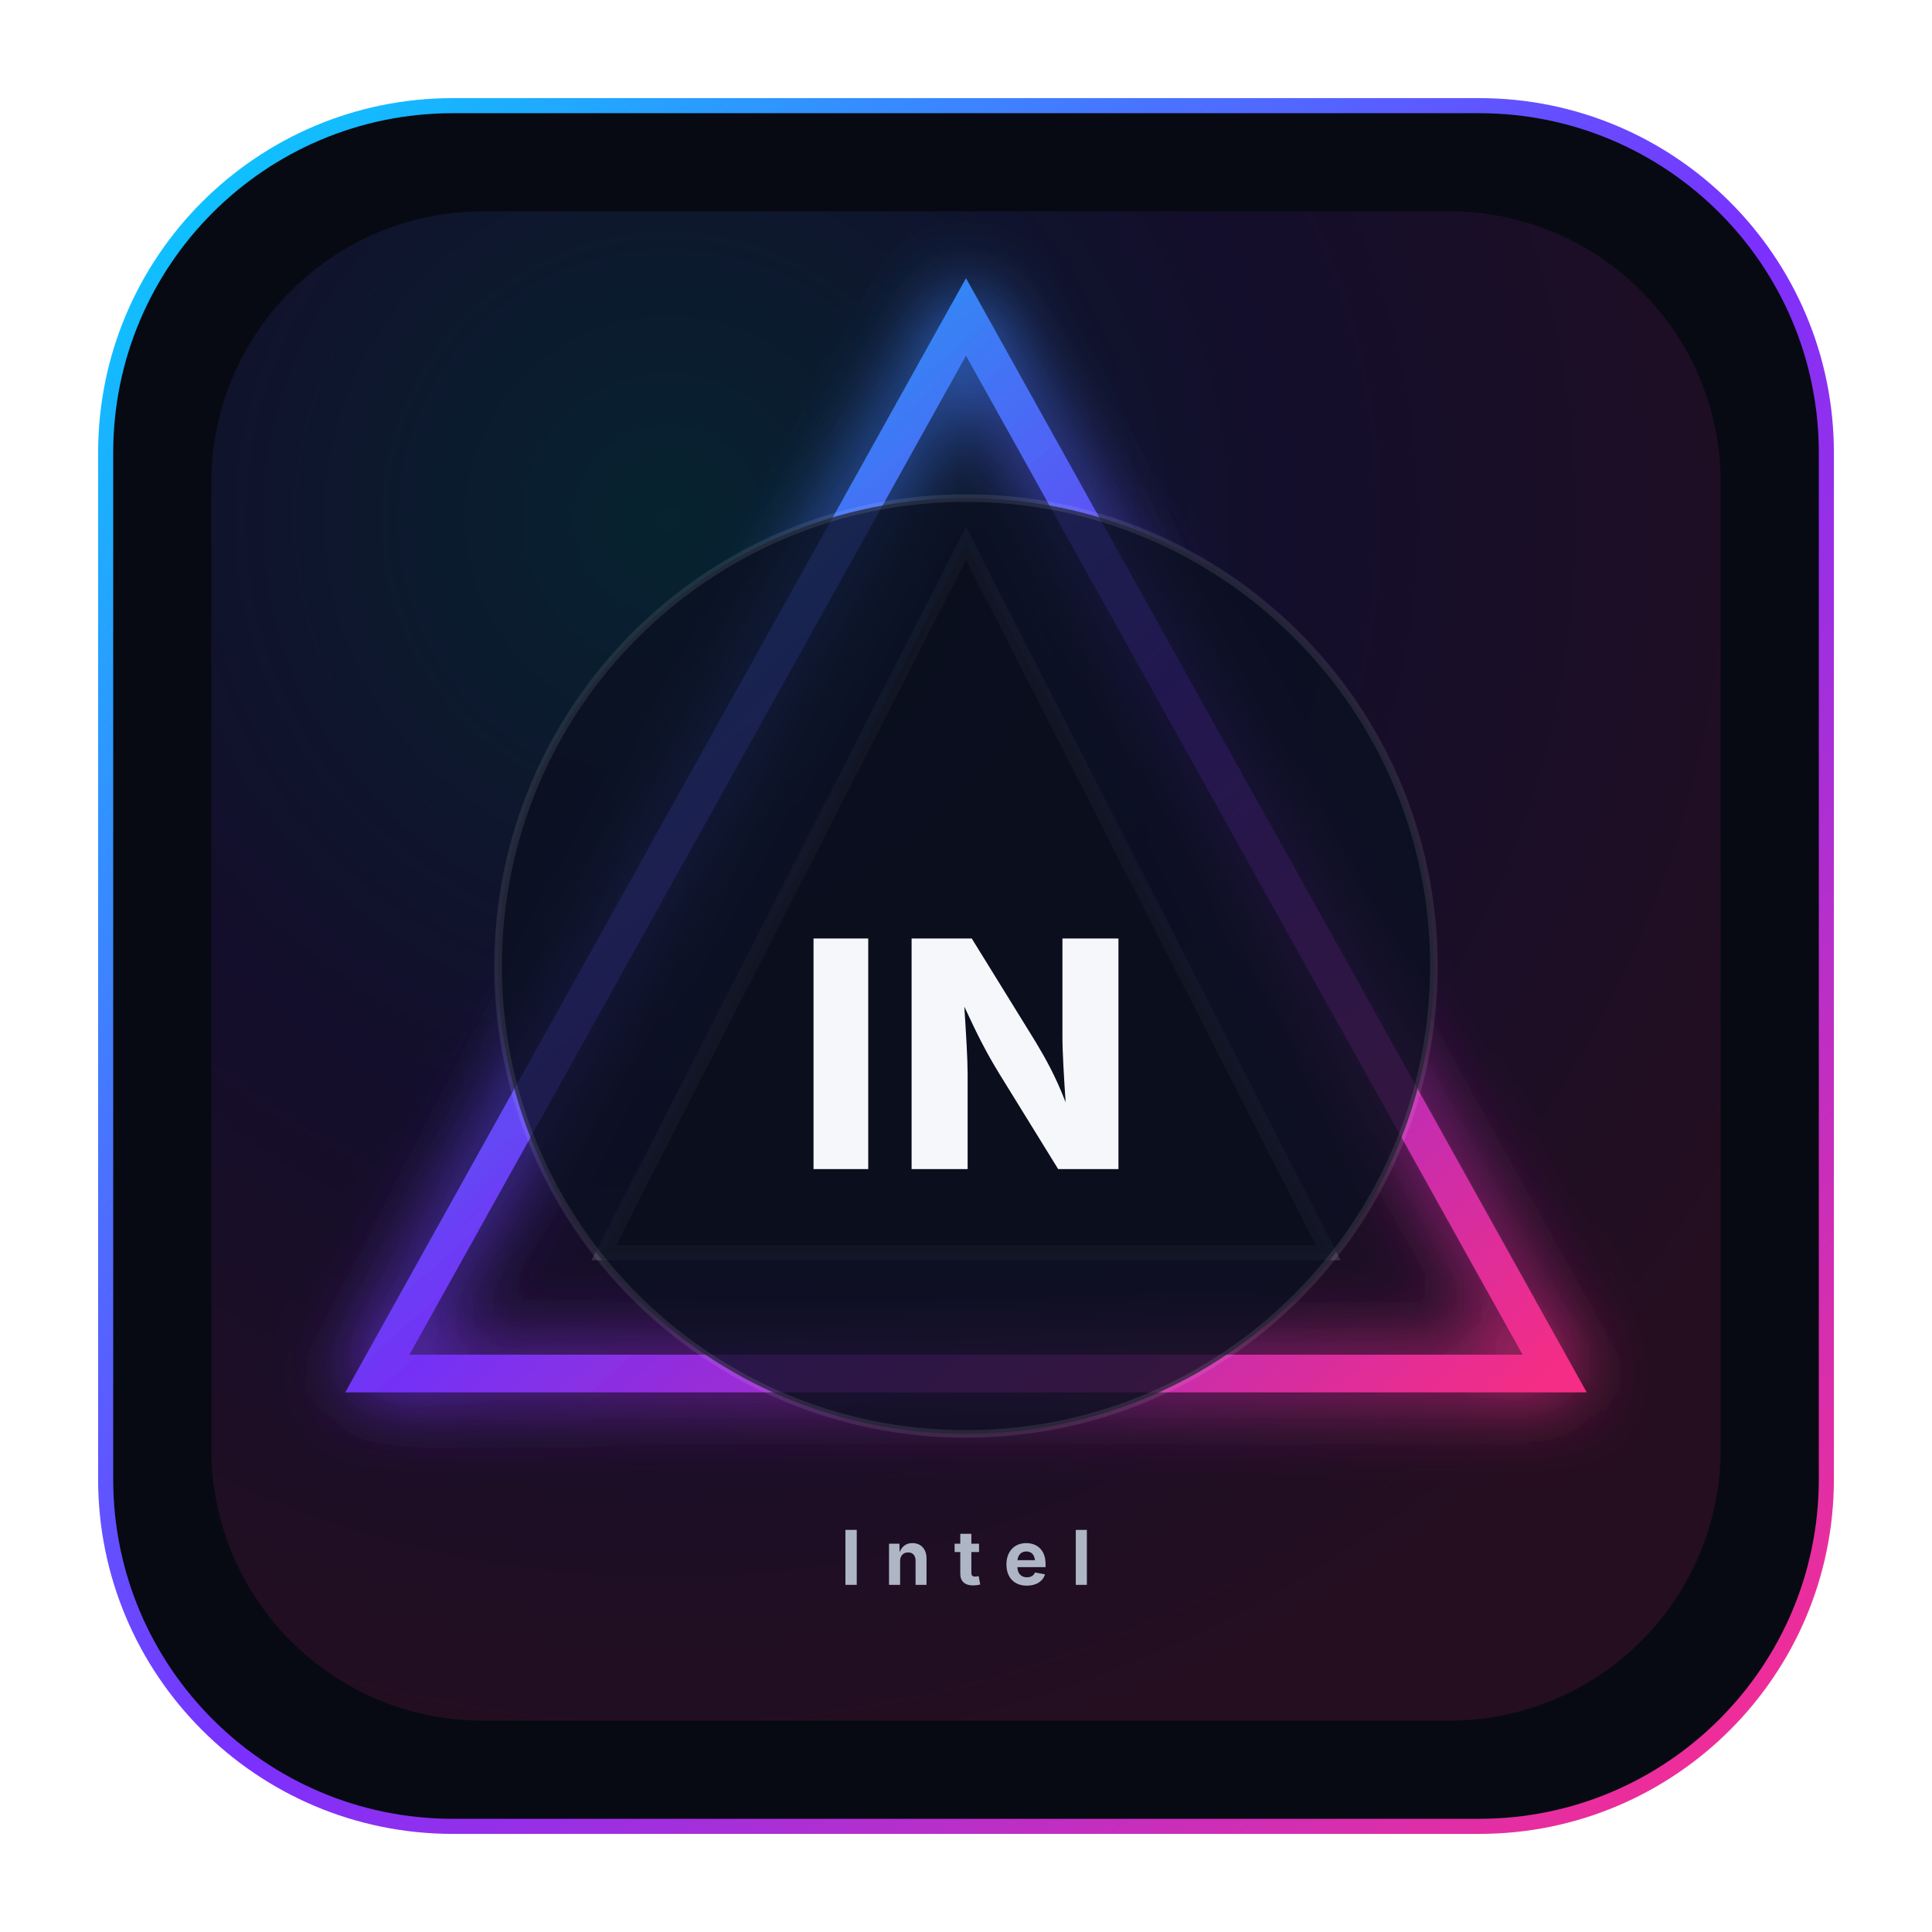
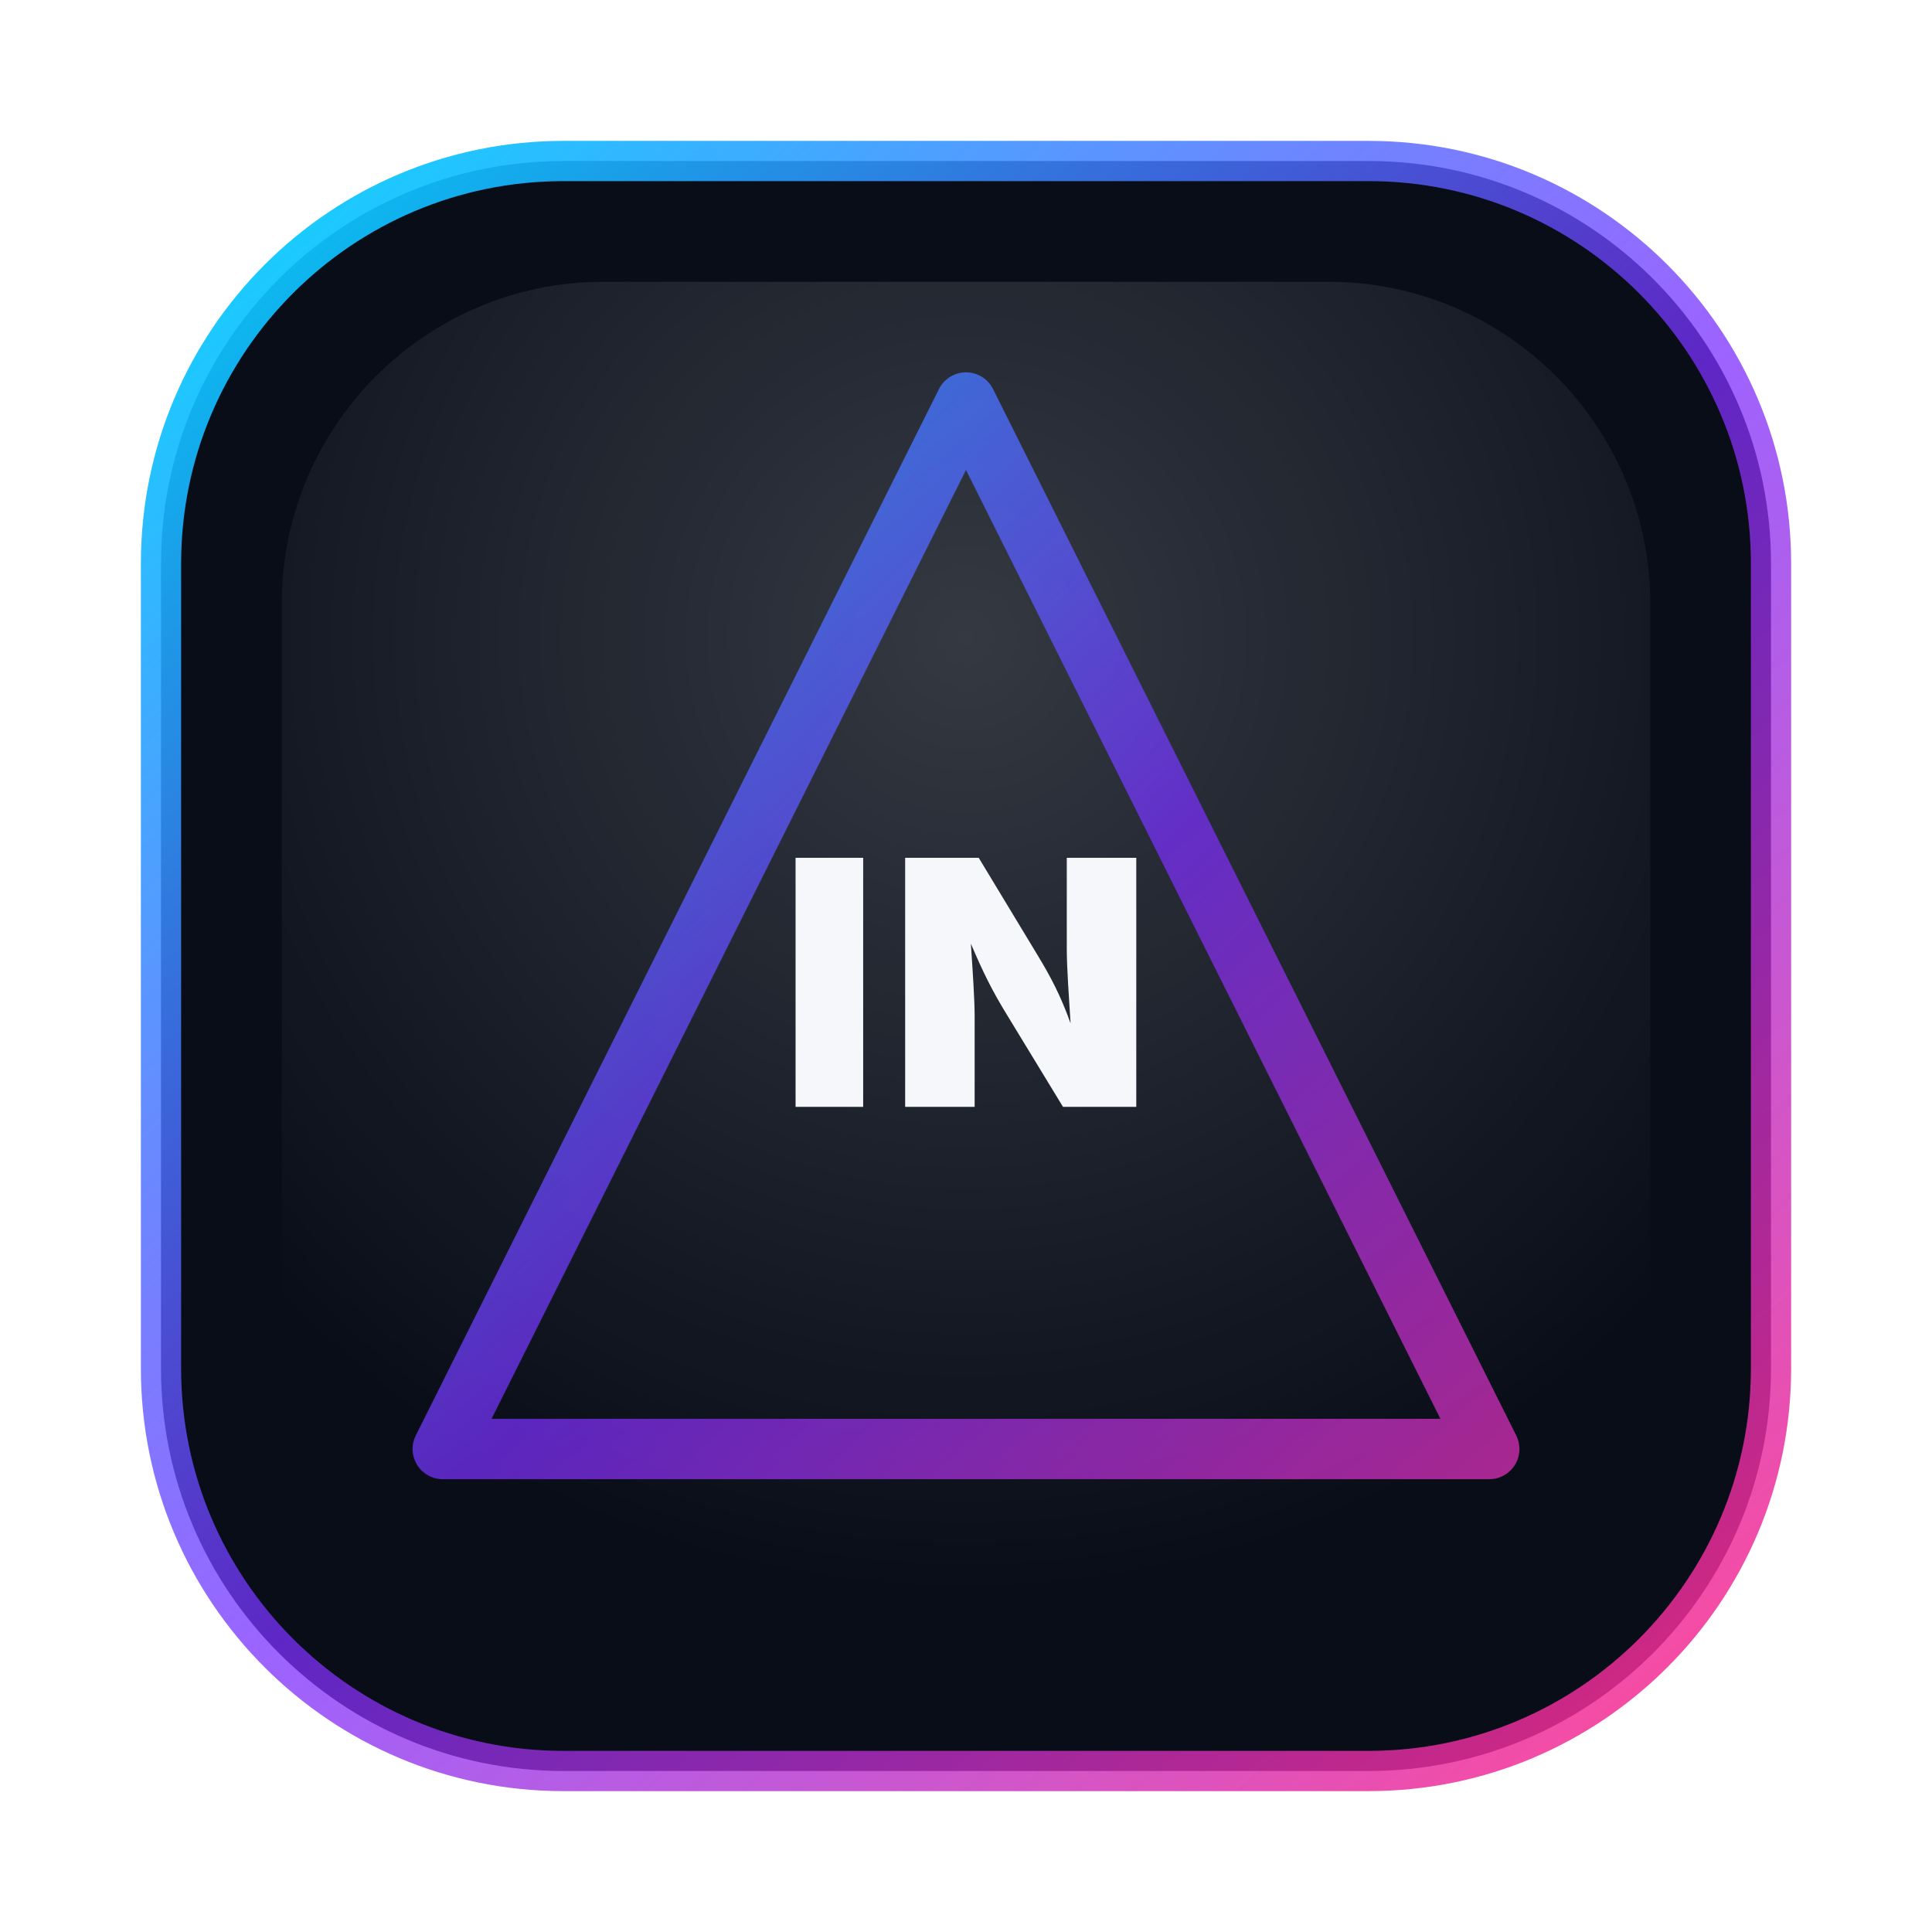
- <svg xmlns="http://www.w3.org/2000/svg" width="256" height="256" viewBox="0 0 256 256" role="img" aria-label="Intel partner icon">
+ <svg xmlns="http://www.w3.org/2000/svg" width="96" height="96" viewBox="0 0 96 96" role="img" aria-label="IN icon">
  <defs>
-     <radialGradient id="g" cx="30%" cy="20%" r="85%">
-       <stop offset="0%" stop-color="#00D4FF" stop-opacity="0.95" />
-       <stop offset="48%" stop-color="#7B30FF" stop-opacity="0.82" />
-       <stop offset="100%" stop-color="#FF2D8A" stop-opacity="0.92" />
+     <linearGradient id="g" x1="12" y1="8" x2="84" y2="88" gradientUnits="userSpaceOnUse">
+       <stop offset="0" stop-color="#00D4FF" stop-opacity=".95" />
+       <stop offset=".52" stop-color="#7B30FF" stop-opacity=".75" />
+       <stop offset="1" stop-color="#FF2D8A" stop-opacity=".86" />
+     </linearGradient>
+     <radialGradient id="r" cx="50%" cy="26%" r="70%">
+       <stop offset="0" stop-color="#FFFFFF" stop-opacity=".18" />
+       <stop offset="1" stop-color="#FFFFFF" stop-opacity="0" />
    </radialGradient>
-     <linearGradient id="edge" x1="0" x2="1" y1="0" y2="1">
-       <stop offset="0%" stop-color="#00D4FF" />
-       <stop offset="52%" stop-color="#7B30FF" />
-       <stop offset="100%" stop-color="#FF2D8A" />
-     </linearGradient>
-     <filter id="glow">
-       <feGaussianBlur stdDeviation="5" result="blur" />
-       <feMerge>
-         <feMergeNode in="blur" />
-         <feMergeNode in="SourceGraphic" />
-       </feMerge>
-     </filter>
  </defs>
-   <rect x="14" y="14" width="228" height="228" rx="46" fill="#070A12" stroke="url(#edge)" stroke-width="2" />
-   <rect x="28" y="28" width="200" height="200" rx="36" fill="url(#g)" opacity="0.13" />
-   <path d="M128 42 L206 182 H50 Z" fill="none" stroke="url(#edge)" stroke-width="5" filter="url(#glow)" opacity="0.95" />
-   <path d="M128 72 L176 166 H80 Z" fill="#05070B" opacity="0.72" stroke="#F5F7FA" stroke-opacity="0.18" stroke-width="2" />
-   <circle cx="128" cy="128" r="62" fill="#0A1020" opacity="0.78" stroke="#F5F7FA" stroke-opacity="0.12" />
-   <text x="128" y="139" text-anchor="middle" dominant-baseline="middle" font-family="Inter, Segoe UI, Arial, sans-serif" font-size="42" font-weight="800" letter-spacing="1" fill="#F5F7FA">IN</text>
-   <text x="128" y="210" text-anchor="middle" font-family="Inter, Segoe UI, Arial, sans-serif" font-size="10" font-weight="700" letter-spacing="3" fill="#AEB6C5">Intel</text>
+   <rect x="8" y="8" width="80" height="80" rx="20" fill="#080D18" stroke="url(#g)" stroke-width="2" />
+   <rect x="14" y="14" width="68" height="68" rx="16" fill="url(#r)" />
+   <path d="M48 20 L74 72 H22 Z" fill="none" stroke="url(#g)" stroke-width="3" stroke-linejoin="round" opacity=".95" />
+   <text x="48" y="55" text-anchor="middle" font-family="Inter, Segoe UI, Arial, sans-serif" font-size="17" font-weight="900" fill="#F5F7FA" letter-spacing=".5">IN</text>
</svg>
